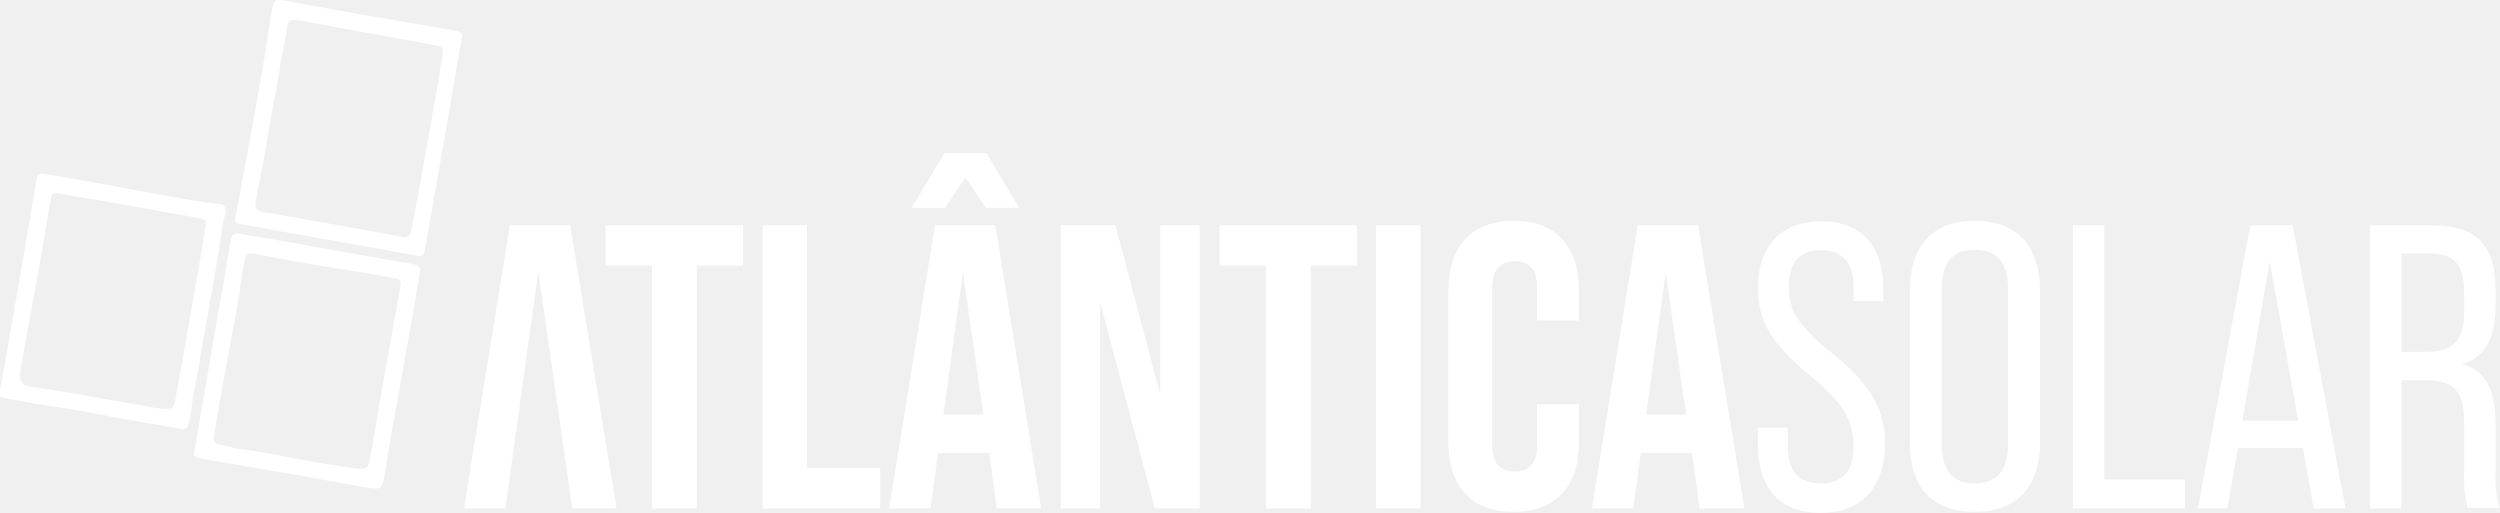
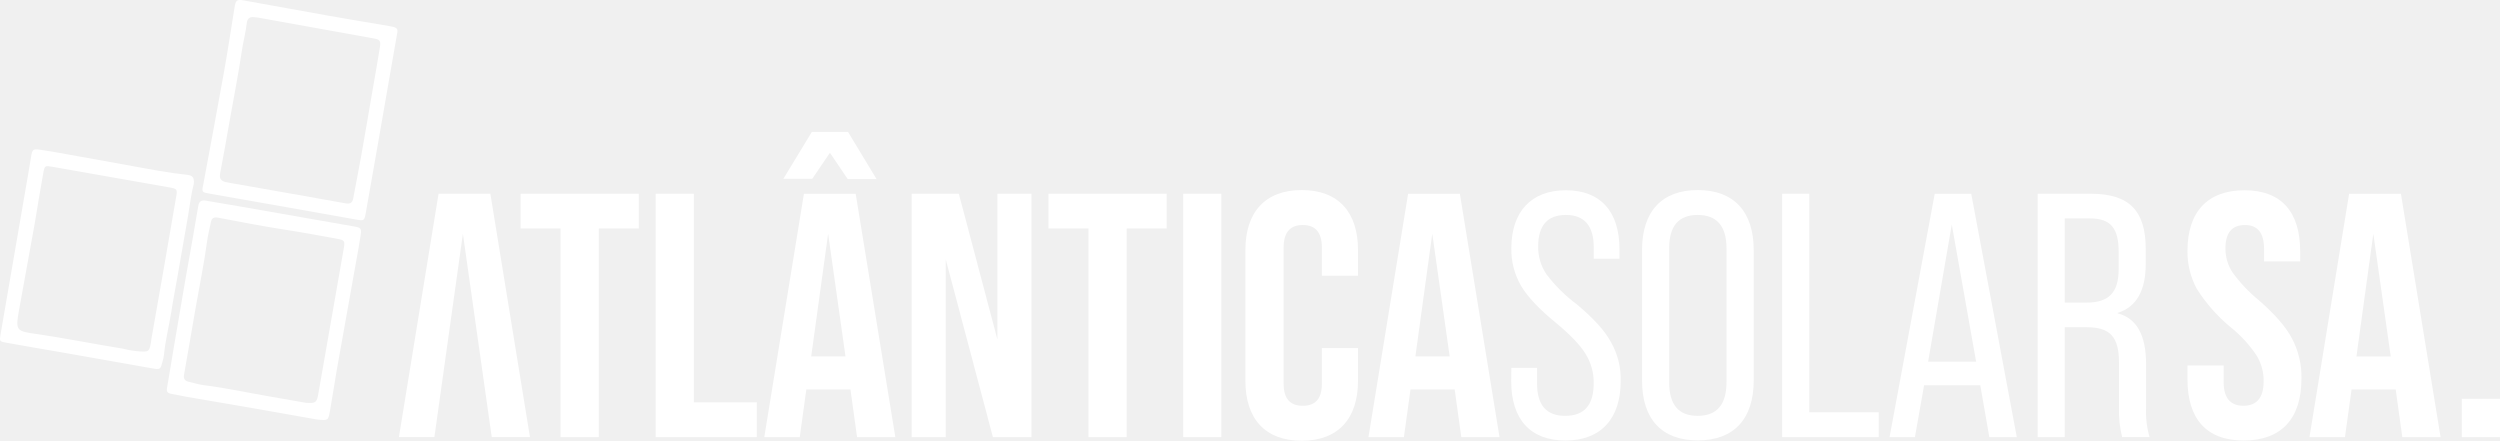
- <svg xmlns="http://www.w3.org/2000/svg" version="1.1" id="Layer_1" x="0px" y="0px" viewBox="0 0 501.6 102.9" style="enable-background:new 0 0 501.6 102.9;" xml:space="preserve">
-   <style type="text/css">
- 	.st0{fill:#FFFFFF;}
- </style>
-   <g id="Layer_2_1_">
-     <g id="Layer_1-2">
-       <path class="st0" d="M74,97.9c-4.5-0.8-9.5-1.7-14.5-2.6c-5.3-0.9-10.5-1.8-15.8-2.7c-1.2-0.2-2.5-0.5-3.8-0.7    c-0.8-0.1-1.1-0.5-0.9-1.3c0.6-3.3,1.1-6.6,1.7-9.9c0.9-5.3,1.8-10.5,2.7-15.8c1-5.6,2-11.2,2.9-16.7c0.2-1.1,0.7-1.5,1.8-1.3    c2.5,0.5,5,0.8,7.6,1.3L82.8,53c1.4,0.2,1.6,0.5,1.4,1.9c-0.3,2.2-0.8,4.4-1.1,6.6c-1.5,8.4-3,16.8-4.5,25.2    c-0.6,3.1-1,6.3-1.6,9.4C76.6,98.2,76.5,98.1,74,97.9z M71.4,94c2.3,0.2,2.5-0.1,2.9-2.3c1.9-11.2,3.9-22.3,5.9-33.5    c0.4-2,0.3-2.2-1.7-2.5c-3.9-0.7-7.8-1.4-11.8-2c-5.3-0.8-10.5-1.8-15.8-2.8c-1-0.2-1.5,0.1-1.7,1.1c-0.3,1.4-0.7,2.8-0.8,4.2    c-0.7,5.4-1.8,10.7-2.8,16c-0.9,5.1-1.8,10.2-2.7,15.3c-0.2,1,0.2,1.5,1.2,1.7c1.2,0.2,2.3,0.6,3.5,0.8c5.4,0.7,10.7,1.8,16,2.8    L71.4,94z" />
-       <path class="st0" d="M92.7,7.4c-0.7,3.9-1.3,7.5-1.9,11l-2.6,14.9c-1,5.5-1.9,11-2.9,16.5c-0.3,1.6-0.4,1.7-2.1,1.4    c-5.4-1-10.8-1.9-16.2-2.9l-18-3.2c-2-0.3-2-0.3-1.6-2.3c1.6-8.6,3.2-17.1,4.7-25.7C53,12,53.8,6.9,54.6,1.7C55,0,55.2-0.2,57,0.1    c6.5,1.2,13,2.4,19.6,3.5c4.8,0.8,9.6,1.7,14.4,2.5C92.5,6.4,92.8,6.6,92.7,7.4z M59.2,4c-1-0.1-1.5,0.5-1.6,1.4    c-0.2,2.2-0.8,4.4-1.2,6.6c-0.8,5.4-1.9,10.7-2.8,16c-0.7,4.2-1.5,8.3-2.3,12.5c-0.2,1.1,0.1,1.7,1.2,2c0.4,0.1,0.8,0.2,1.2,0.2    c9,1.6,17.9,3.1,26.9,4.8c1.1,0.2,1.7-0.1,1.9-1.2c0.6-3.3,1.3-6.6,1.9-9.9c0.9-5.1,1.8-10.2,2.7-15.3c0.6-3.4,1.2-6.8,1.7-10.1    c0.2-1.4-0.1-1.7-1.4-1.9l-27.3-5L59.2,4z" />
-       <path class="st0" d="M45.2,42.9c-0.6,2.1-0.9,4.8-1.3,7.5c-0.8,4.8-1.7,9.6-2.5,14.4c-0.5,2.7-1,5.3-1.4,8    c-0.5,3.4-1.4,6.7-1.7,10.1c-0.1,0.5-0.2,0.9-0.3,1.4c-0.5,2-0.5,2-2.6,1.6c-7.1-1.2-14.1-2.5-21.2-3.8C10,81.5,5.8,80.8,1.6,80    c-1.8-0.3-1.8-0.3-1.5-2.2c2-10.9,3.8-21.8,5.7-32.7c0.5-2.8,1-5.7,1.4-8.5c0.3-1.7,0.4-1.9,2.2-1.6c2.4,0.3,4.7,0.8,7.1,1.2    c6.8,1.2,13.5,2.5,20.3,3.7c2.3,0.4,4.7,0.8,7.1,1C44.9,41,45.4,41.4,45.2,42.9z M32.6,82c2.1,0.1,2.2,0,2.6-1.8    c0.1-0.4,0.1-0.8,0.2-1.2c0.9-5,1.8-10,2.7-15.1c1.1-6.1,2.1-12.1,3.1-18.2c0.3-1.5,0.1-1.7-1.5-2c-1.9-0.4-3.8-0.6-5.7-1    c-7.2-1.3-14.5-2.6-21.7-3.8c-1.8-0.3-1.9-0.3-2.2,1.5c-0.7,3.9-1.3,7.9-2,11.8C6.9,59,5.6,65.7,4.4,72.5    c-0.8,4.5-0.7,4.8,3.9,5.4c6.9,1,13.7,2.4,20.5,3.5C30.1,81.7,31.3,81.9,32.6,82z" />
-       <polygon class="st0" points="114.4,45.2 102.3,45.2 93.1,102 101.4,102 108,54.5 114.8,102 123.7,102   " />
-       <path class="st0" d="M130.8,102V53.3h-9.3v-8.1h27.6v8.1h-9.3V102H130.8z" />
-       <path class="st0" d="M153,102V45.2h8.9v48.7h14.7v8.1H153z" />
-       <path class="st0" d="M200,102l-1.5-11.1h-10.3l-1.5,11.1h-8.3l9.2-56.8h12.1l9.2,56.8H200z M193.7,35.6l-4.1,6.1h-6.7l6.6-11h8.4    l6.6,11h-6.7L193.7,35.6z M189.3,83.2h8l-4.1-28.6L189.3,83.2z" />
-       <path class="st0" d="M212.8,102V45.2h11l9,34v-34h7.9V102h-9l-11-41.5V102H212.8z" />
-       <path class="st0" d="M254,102V53.3h-9.3v-8.1h27.6v8.1H263V102H254z" />
-       <path class="st0" d="M276.1,102V45.2h8.9V102H276.1z" />
-       <path class="st0" d="M290.6,58.3c0-8.8,4.6-14,13.1-14s13.1,5.1,13.1,14v6h-8.4v-6.6c0-3.5-1.5-5.3-4.5-5.3s-4.5,1.8-4.5,5.3v31.7    c0,3.5,1.5,5.2,4.5,5.2s4.5-1.7,4.5-5.2v-8.3h8.4v7.6c0,8.8-4.6,14-13.1,14s-13.1-5.1-13.1-14V58.3z" />
-       <path class="st0" d="M341,102l-1.5-11.1h-10.3l-1.5,11.1h-8.3l9.2-56.8h12.1L350,102H341z M330.3,83.2h8l-4.1-28.6L330.3,83.2z" />
-       <path class="st0" d="M352.7,85.8h6v3.7c0,5,2.2,7.5,6.6,7.5c4.5,0,6.6-2.5,6.6-7.6c0-2.4-0.6-4.8-1.9-6.9c-1.2-2-3.5-4.4-6.8-7.1    c-3.9-3.2-6.6-6.1-8.2-8.7c-1.5-2.7-2.3-5.7-2.3-8.8c0-8.5,4.6-13.5,12.7-13.5s12.5,5,12.5,13.7v2.3h-6v-2.7c0-5-2.2-7.5-6.5-7.5    s-6.5,2.4-6.5,7.4c0,2.3,0.6,4.6,1.9,6.5c2,2.7,4.4,5,7.1,7c3.9,3.2,6.6,6.2,8,8.8c1.6,2.8,2.4,5.9,2.3,9.1    c0,8.8-4.7,13.9-12.9,13.9s-12.6-5-12.6-13.8L352.7,85.8z" />
-       <path class="st0" d="M383.2,88.8V58.3c0-9,4.6-14,13-14s13.1,5,13.1,14v30.4c0,9-4.6,14-13.1,14S383.2,97.8,383.2,88.8z     M402.9,89.2V57.9c0-5.2-2.3-7.8-6.7-7.8s-6.6,2.6-6.6,7.8v31.2c0,5.3,2.2,7.9,6.6,7.9S402.9,94.4,402.9,89.2L402.9,89.2z" />
-       <path class="st0" d="M415.9,102V45.2h6.3v51h16.2v5.8H415.9z" />
-       <path class="st0" d="M464.2,102l-2.1-12.1H449l-2.1,12.1H441l10.5-56.8h8.5l10.6,56.8H464.2z M449.9,84.4h11.2l-5.7-32L449.9,84.4    z" />
-       <path class="st0" d="M475.5,102V45.2h12.4c9,0,12.8,4,12.8,12.9v3.5c0,6.3-2.2,10.1-6.6,11.4v0.1c4.5,1.1,6.6,5.1,6.6,11.8V95    c-0.1,2.3,0.2,4.7,0.8,6.9h-6.4c-0.6-2.3-0.8-4.6-0.7-6.9V84.6c0-6.1-2.1-8.3-7.5-8.3h-5.1V102H475.5z M481.8,70.6h5.1    c5.1,0,7.5-2.3,7.5-7.8v-4.1c0-5.5-1.9-7.8-6.7-7.8h-5.9V70.6z" />
+ <svg xmlns="http://www.w3.org/2000/svg" viewBox="0 0 583.39 102.8">
+   <defs>
+     <style>.cls-1{fill:#fff;}</style>
+   </defs>
+   <g id="Layer_2" data-name="Layer 2">
+     <g id="Layer_1-2" data-name="Layer 1">
+       <path class="cls-1" d="M510.46,88.52V85.28h8.44v3.89c0,3.65,1.54,5.52,4.62,5.52s4.71-1.87,4.71-5.68a11.12,11.12,0,0,0-1.71-6.16,29.49,29.49,0,0,0-6.08-6.57,38.1,38.1,0,0,1-7.79-8.85,18.14,18.14,0,0,1-2.19-8.92c0-9,4.63-14.11,13.3-14.11s13,5.11,13,14.27V61h-8.43V58.11c0-3.74-1.46-5.6-4.46-5.6s-4.55,1.78-4.55,5.43A10.11,10.11,0,0,0,521,63.62a35.41,35.41,0,0,0,6.16,6.49c3.73,3.25,6.33,6.25,7.71,8.92a19.12,19.12,0,0,1,2.19,9.33c0,9.33-4.71,14.44-13.47,14.44S510.46,97.69,510.46,88.52Z" />
+       <path class="cls-1" d="M560.59,102l-1.54-11.11h-10.3L547.21,102h-8.28l9.25-56.78h12.09L569.52,102Zm-10.7-18.82h8l-4.06-28.63Z" />
+       <path class="cls-1" d="M574.47,102V93.07h8.92V102Z" />
+       <path class="cls-1" d="M74,97.9c-4.48-.79-9.51-1.7-14.54-2.57-5.27-.92-10.55-1.8-15.83-2.72-1.25-.21-2.49-.51-3.75-.73-.79-.14-1.06-.52-.91-1.33.58-3.3,1.1-6.61,1.66-9.91Q42,72.75,43.33,64.85c1-5.58,2-11.15,2.93-16.74.19-1.14.73-1.47,1.81-1.28,2.51.45,5,.85,7.56,1.29l27.13,4.75c1.39.24,1.63.48,1.42,1.91-.32,2.21-.75,4.41-1.14,6.61-1.5,8.41-3,16.82-4.5,25.23-.55,3.14-1,6.31-1.57,9.45C76.59,98.16,76.52,98.14,74,97.9ZM71.41,94c2.33.15,2.52-.06,2.91-2.32q2.91-16.74,5.86-33.48c.36-2,.33-2.16-1.7-2.52-3.93-.71-7.85-1.44-11.8-2.05-5.28-.81-10.52-1.84-15.77-2.83-1-.2-1.51.07-1.7,1.06-.27,1.41-.66,2.8-.85,4.22-.72,5.38-1.83,10.7-2.75,16-.88,5.11-1.75,10.23-2.66,15.33-.19,1,.22,1.49,1.15,1.7,1.17.25,2.32.64,3.5.78,5.39.67,10.68,1.85,16,2.75Z" />
+       <path class="cls-1" d="M92.74,7.45c-.69,3.92-1.31,7.45-1.92,11L88.24,33.31q-1.44,8.27-2.91,16.52c-.3,1.64-.42,1.72-2.08,1.43C77.82,50.31,72.4,49.33,67,48.37L49.05,45.21c-2-.35-2-.33-1.59-2.29,1.58-8.56,3.2-17.11,4.73-25.67C53.11,12.14,53.88,7,54.71,1.87,55,0,55.23-.2,57,.12c6.53,1.16,13,2.38,19.57,3.53C81.4,4.5,86.21,5.31,91,6.11,92.52,6.37,92.82,6.64,92.74,7.45ZM59.18,4c-1-.12-1.49.46-1.59,1.37-.25,2.23-.85,4.39-1.17,6.6-.79,5.37-1.86,10.69-2.79,16-.73,4.17-1.46,8.34-2.26,12.49-.21,1.1.11,1.69,1.16,2,.38.09.78.16,1.17.23,9,1.58,17.92,3.14,26.87,4.75,1.12.21,1.66-.06,1.86-1.17.61-3.3,1.27-6.58,1.86-9.89.91-5.1,1.77-10.22,2.65-15.33.59-3.38,1.19-6.76,1.73-10.15.21-1.38-.06-1.68-1.43-1.93L60.13,4.09Z" />
+       <path class="cls-1" d="M45.23,42.89c-.58,2.12-.9,4.82-1.35,7.5-.81,4.79-1.66,9.57-2.5,14.36-.47,2.67-1,5.34-1.4,8-.55,3.38-1.4,6.72-1.73,10.14a7.63,7.63,0,0,1-.31,1.4c-.51,2-.52,2-2.58,1.64-7.08-1.24-14.15-2.51-21.23-3.75C10,81.46,5.8,80.76,1.63,80c-1.79-.31-1.79-.32-1.47-2.15Q3,61.48,5.81,45.07c.48-2.83,1-5.67,1.44-8.5.29-1.71.44-1.88,2.19-1.62,2.37.35,4.72.78,7.08,1.21,6.76,1.22,13.51,2.46,20.27,3.66,2.35.41,4.72.75,7.1,1C44.87,41,45.37,41.36,45.23,42.89ZM32.58,82c2.11.13,2.24,0,2.6-1.83.07-.39.1-.79.17-1.19Q36.69,71.47,38,63.92q1.59-9.08,3.14-18.17c.26-1.55.13-1.71-1.51-2-1.88-.37-3.78-.64-5.67-1-7.23-1.27-14.45-2.56-21.68-3.82-1.8-.32-1.87-.3-2.19,1.51-.72,3.92-1.34,7.86-2,11.79C6.87,59,5.63,65.72,4.42,72.48c-.81,4.53-.66,4.81,3.87,5.43,6.88,1,13.68,2.37,20.54,3.48A19.06,19.06,0,0,0,32.58,82Z" />
+       <polygon class="cls-1" points="114.43 45.21 102.34 45.21 93.09 101.99 101.37 101.99 108.02 54.54 114.75 101.99 123.67 101.99 114.43 45.21" />
+       <path class="cls-1" d="M130.81,102V53.32h-9.32V45.21h27.58v8.11h-9.33V102Z" />
+       <path class="cls-1" d="M153,102V45.21h8.92V93.88h14.69V102Z" />
+       <path class="cls-1" d="M200,102l-1.54-11.11h-10.3L186.63,102h-8.28l9.25-56.78h12.08L208.93,102Zm-6.33-66.35-4.13,6.08h-6.74l6.65-10.95h8.44l6.65,11h-6.73ZM189.3,83.17h8l-4.05-28.63Z" />
+       <path class="cls-1" d="M212.75,102V45.21h11l9,34v-34h7.95V102h-9l-11-41.45V102Z" />
+       <path class="cls-1" d="M254,102V53.32h-9.33V45.21h27.58v8.11h-9.33V102Z" />
+       <path class="cls-1" d="M276.1,102V45.21H285V102Z" />
+       <path class="cls-1" d="M290.62,58.35c0-8.84,4.63-14,13.14-14s13.14,5.11,13.14,14v6h-8.43V57.78c0-3.49-1.46-5.27-4.46-5.27s-4.47,1.78-4.47,5.27V89.5c0,3.49,1.46,5.19,4.47,5.19s4.46-1.7,4.46-5.19V81.22h8.43v7.63c0,8.84-4.62,14-13.14,14s-13.14-5.11-13.14-14Z" />
+       <path class="cls-1" d="M341,102l-1.54-11.11H329.15L327.61,102h-8.27l9.25-56.78h12.08L349.92,102ZM330.29,83.17h8l-4.06-28.63Z" />
+       <path class="cls-1" d="M352.68,85.85h6V89.5q0,7.55,6.57,7.54c4.46,0,6.65-2.51,6.65-7.62a12.52,12.52,0,0,0-1.94-6.9c-1.22-2-3.49-4.38-6.82-7.14-3.89-3.16-6.65-6.08-8.19-8.68a16.78,16.78,0,0,1-2.27-8.76c0-8.51,4.62-13.54,12.73-13.54s12.5,5,12.5,13.71v2.27h-6V57.7c0-5-2.19-7.54-6.49-7.54s-6.48,2.43-6.48,7.38A11.25,11.25,0,0,0,360.87,64a35.46,35.46,0,0,0,7.06,7c3.89,3.25,6.57,6.17,8,8.84a17.41,17.41,0,0,1,2.27,9.09c0,8.84-4.7,13.87-12.9,13.87s-12.65-5-12.65-13.79Z" />
+       <path class="cls-1" d="M383.18,88.77V58.35c0-9,4.62-14,13-14s13.06,5,13.06,14V88.77c0,9-4.63,14-13.06,14S383.18,97.77,383.18,88.77Zm19.71.4V57.94c0-5.19-2.27-7.78-6.73-7.78s-6.65,2.59-6.65,7.78V89.17c0,5.28,2.19,7.87,6.65,7.87S402.89,94.45,402.89,89.17Z" />
+       <path class="cls-1" d="M415.87,102V45.21h6.33v51h16.22V102Z" />
+       <path class="cls-1" d="M464.22,102,462.11,89.9H449L446.86,102h-5.92l10.54-56.78H460L470.63,102Zm-14.28-17.6h11.2l-5.68-32Z" />
+       <path class="cls-1" d="M475.5,102V45.21h12.41c9,0,12.81,4,12.81,12.9v3.48q0,9.38-6.57,11.44v.08c4.46,1.14,6.65,5.11,6.65,11.85V95.09a21.43,21.43,0,0,0,.81,6.9h-6.4a24.93,24.93,0,0,1-.73-6.9V84.63c0-6.08-2.11-8.27-7.55-8.27h-5.11V102Zm6.32-31.39h5.11c5.11,0,7.47-2.27,7.47-7.79V58.76c0-5.52-1.87-7.79-6.66-7.79h-5.92Z" />
    </g>
  </g>
</svg>
